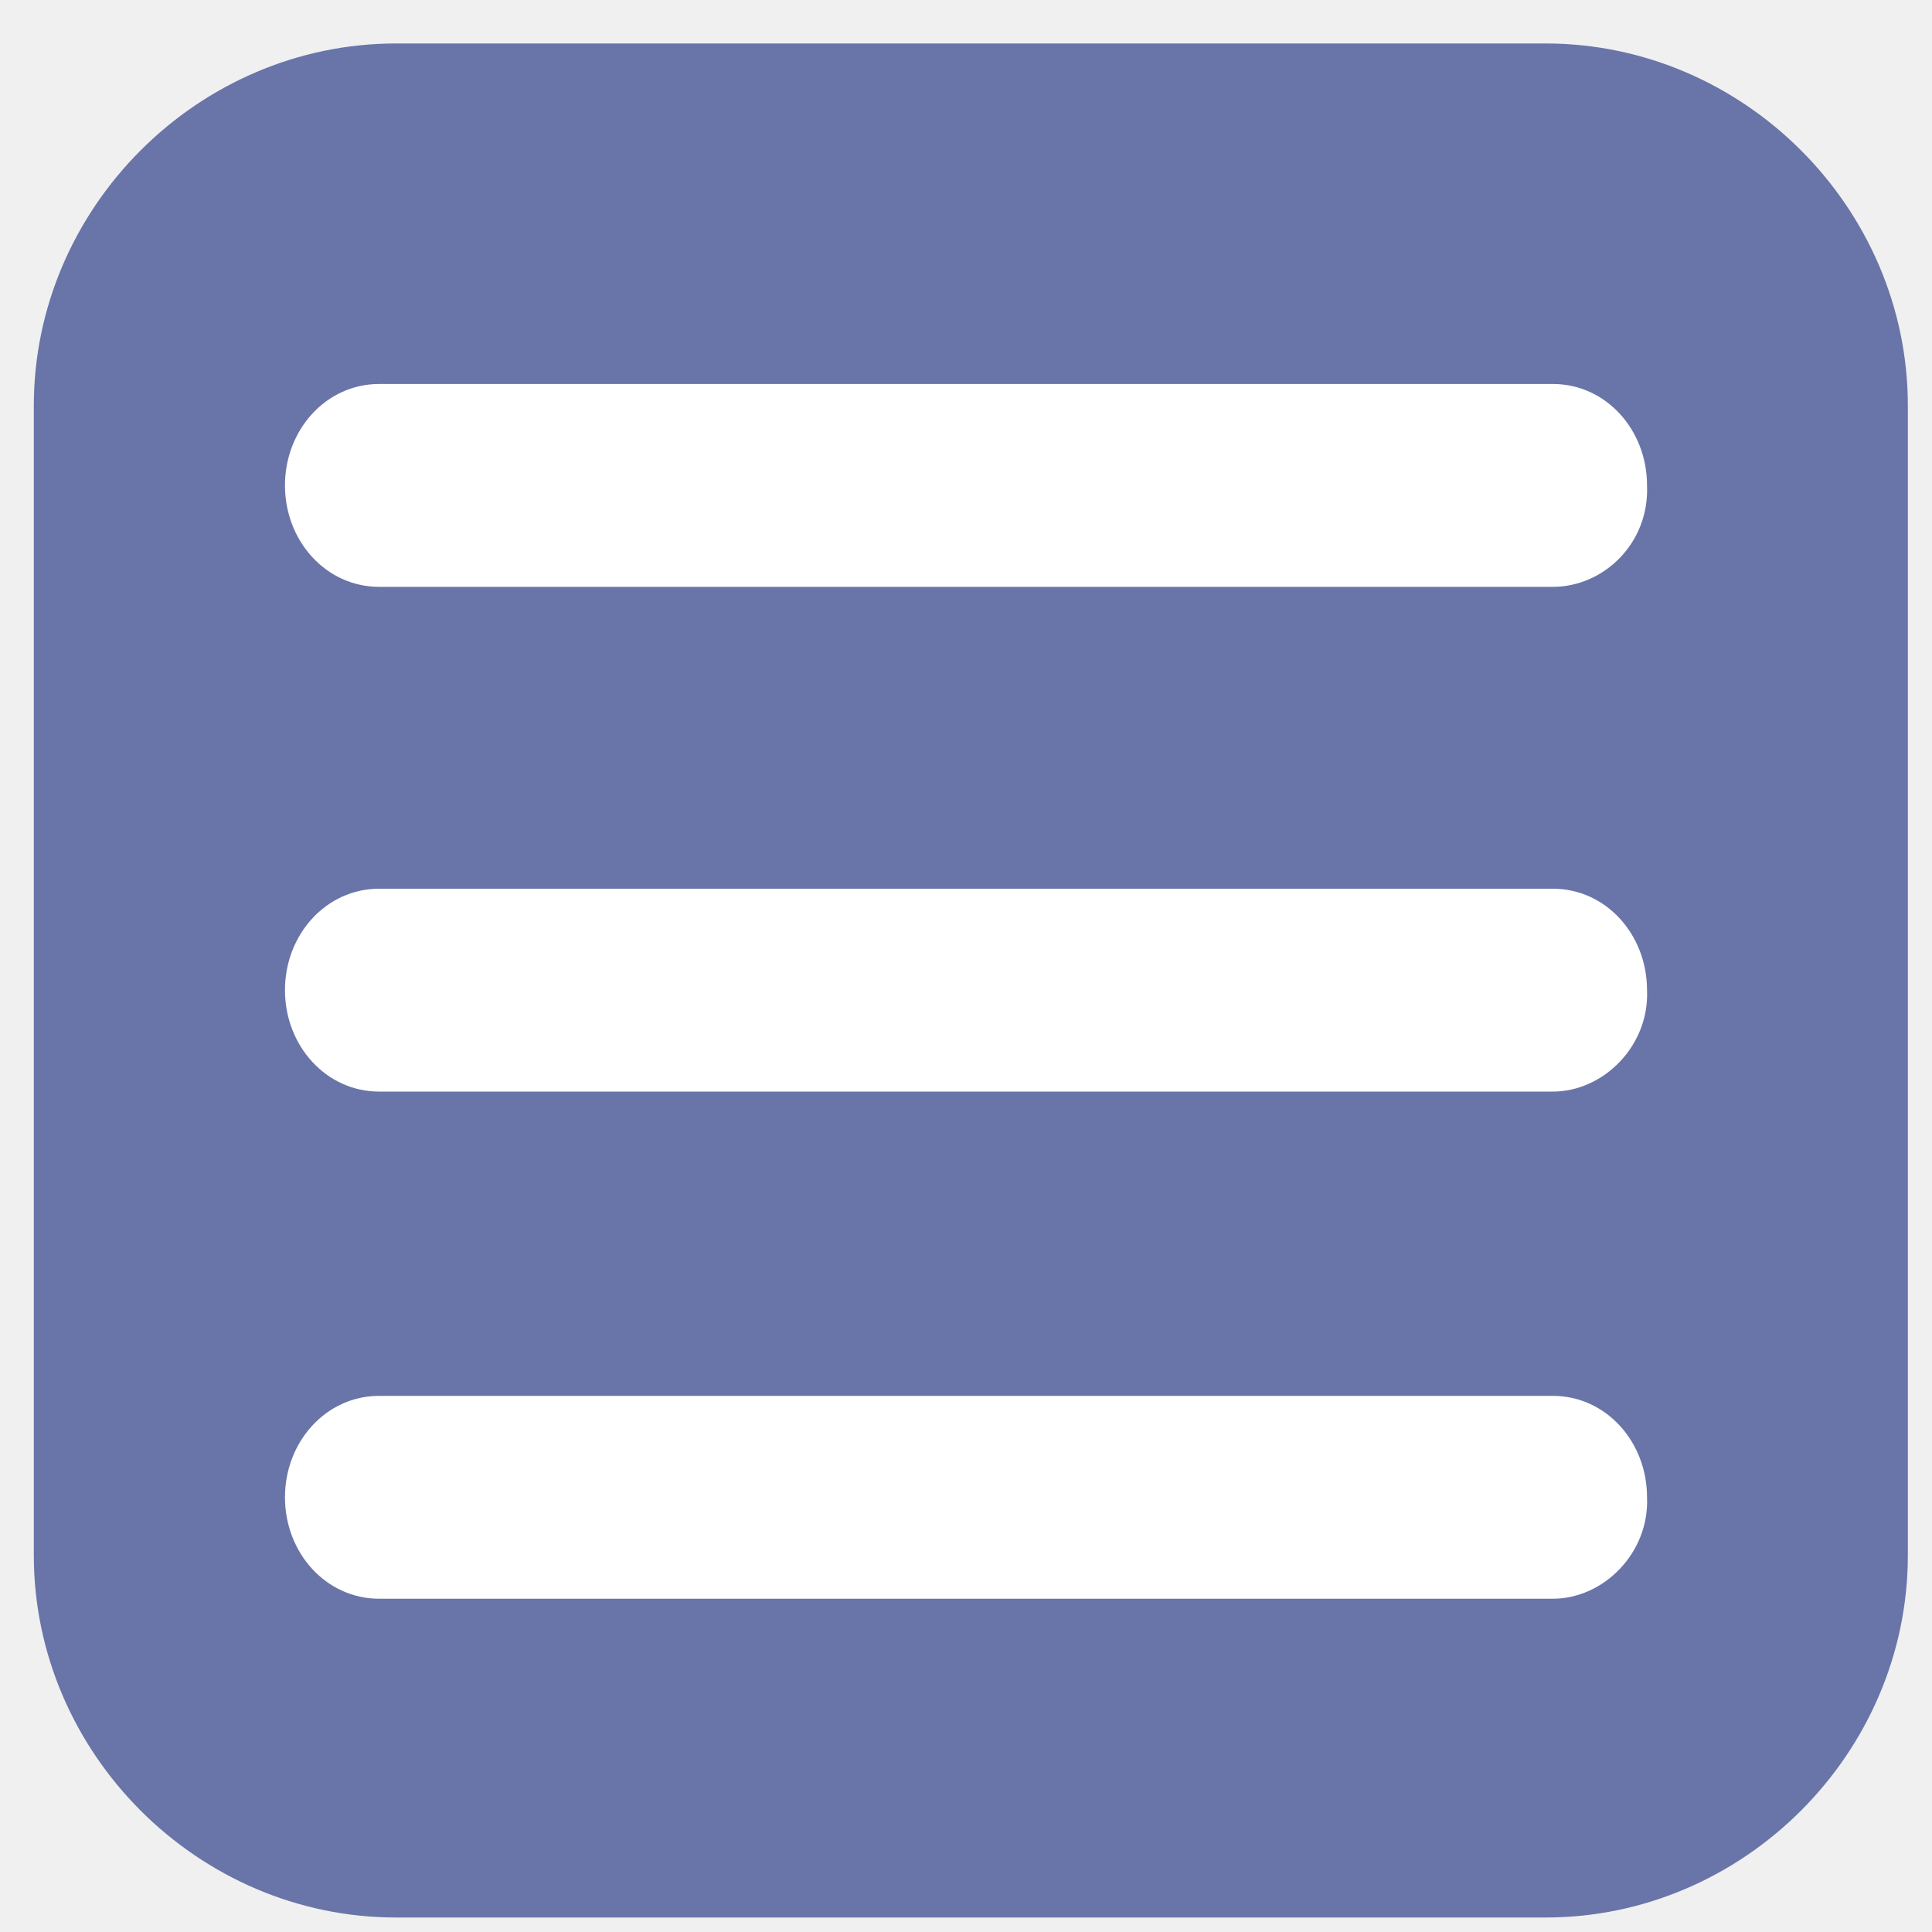
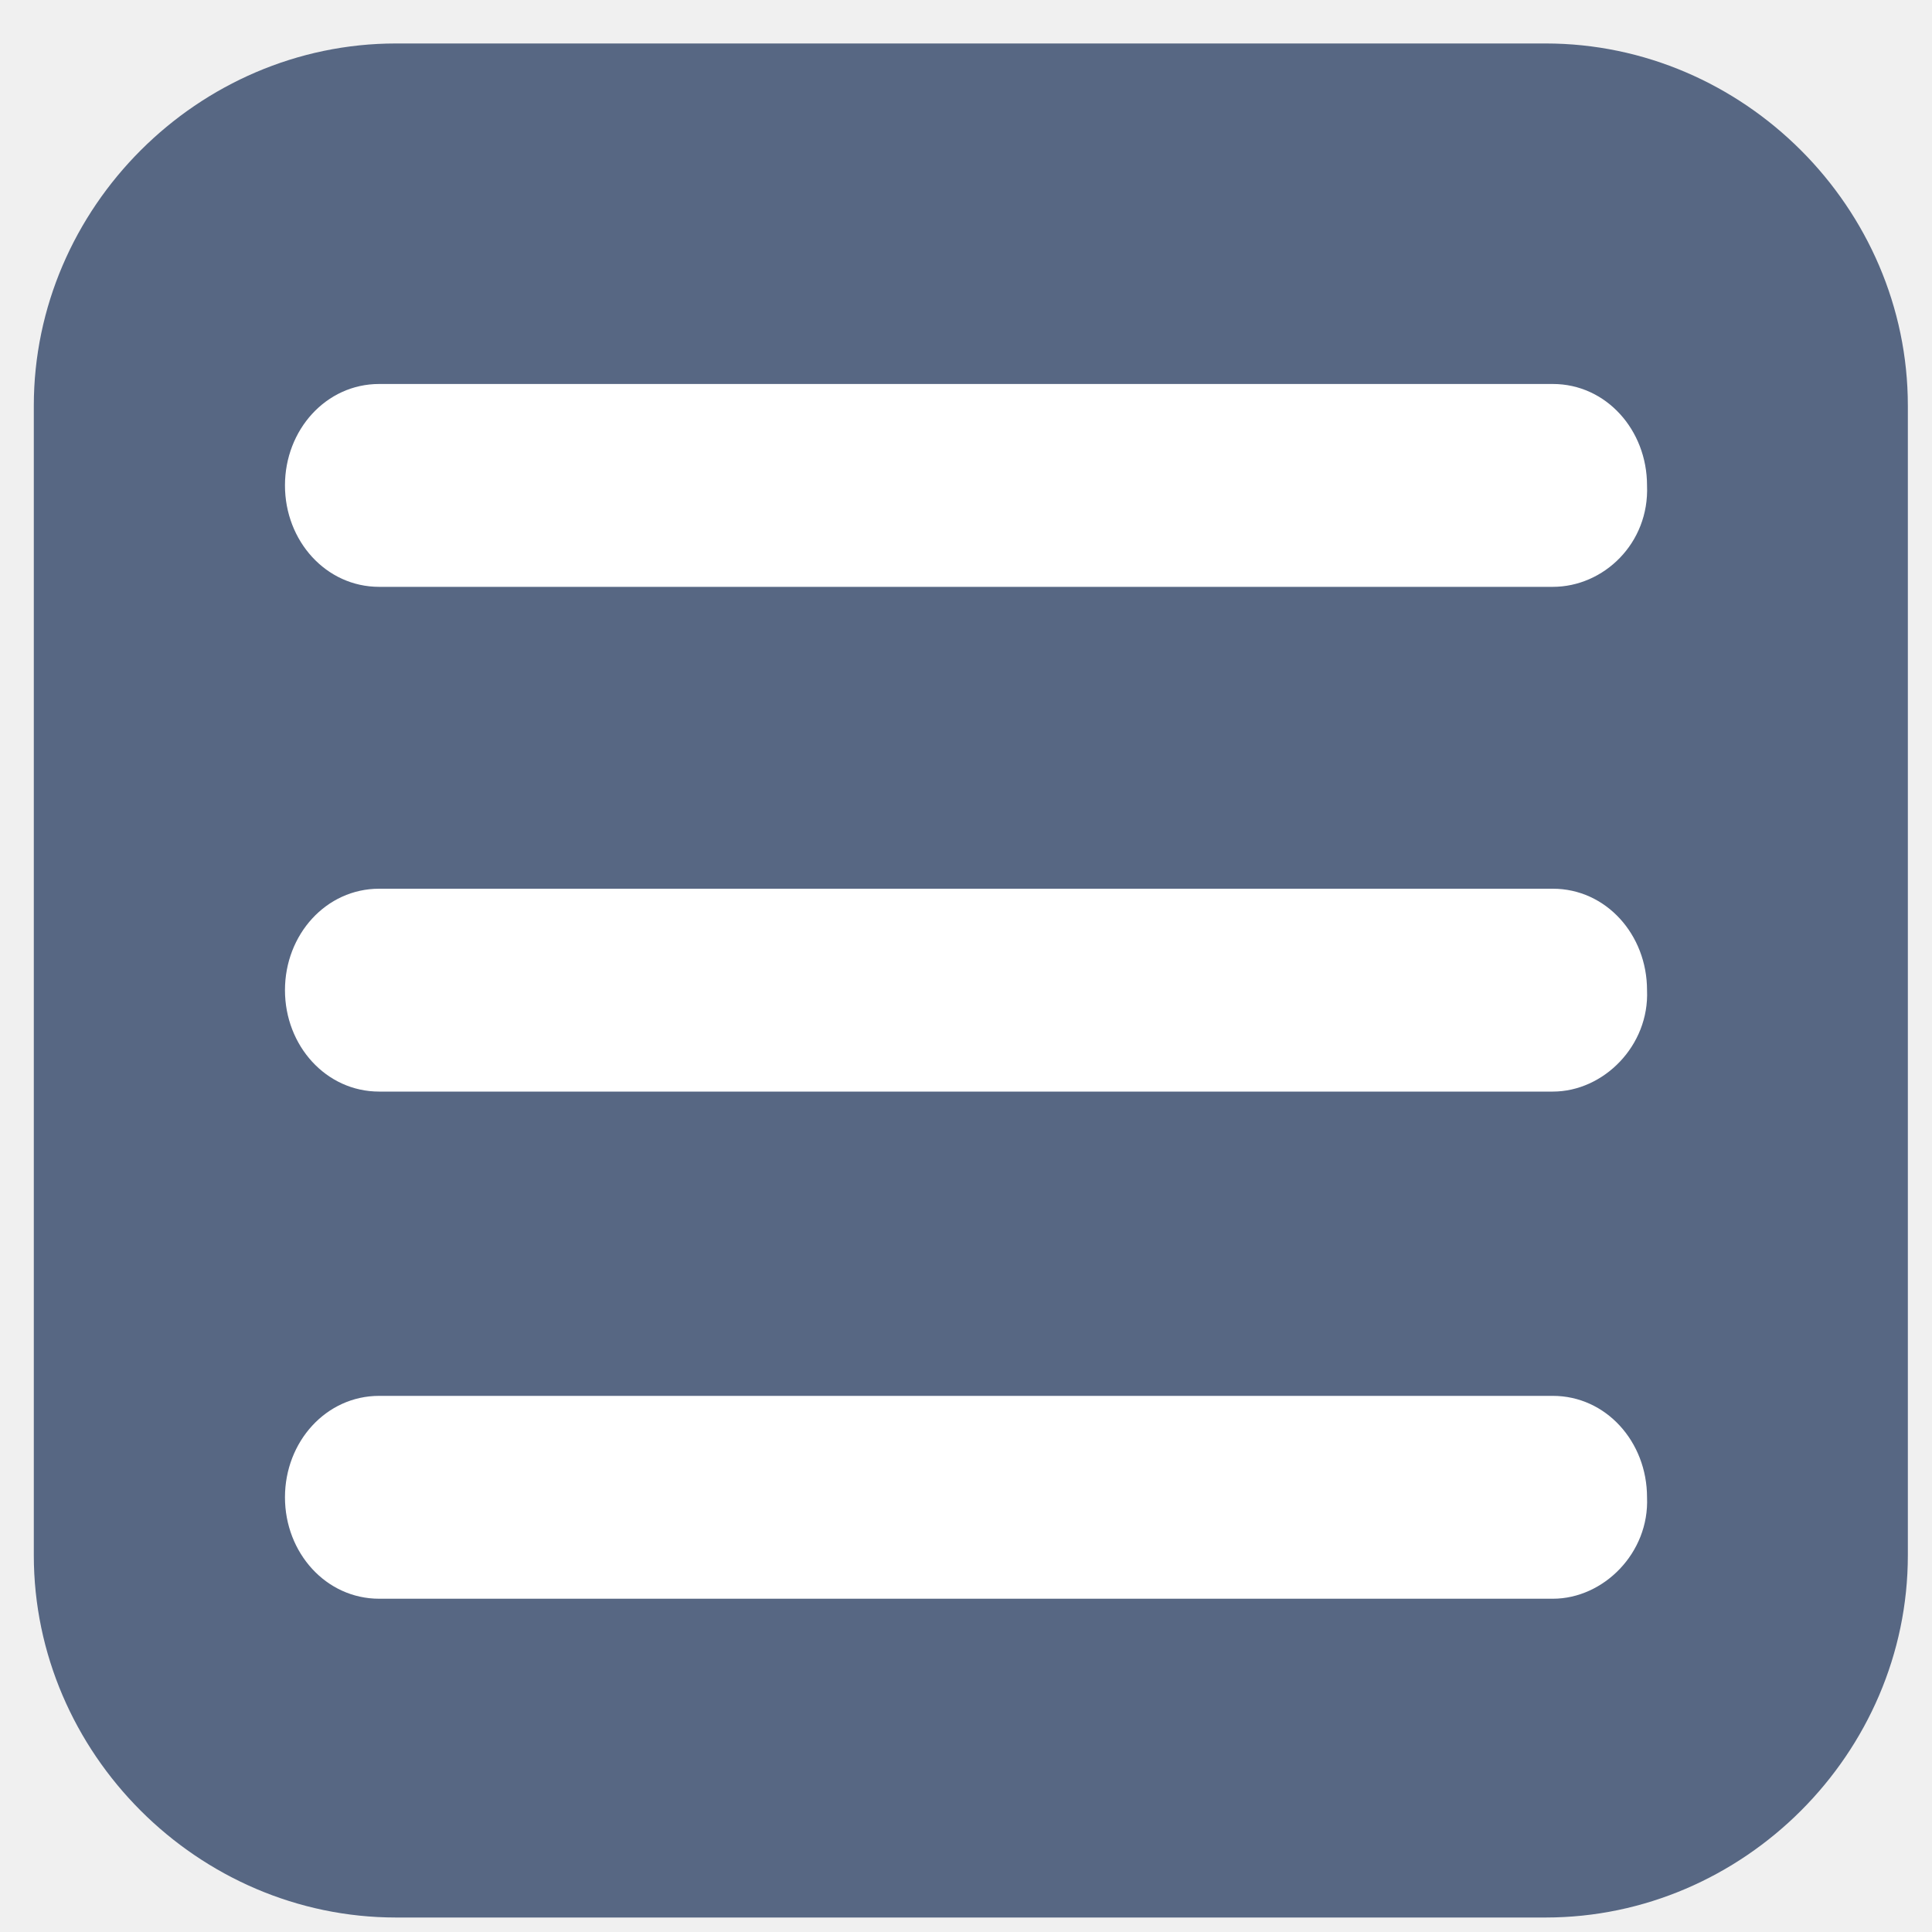
<svg xmlns="http://www.w3.org/2000/svg" version="1.1" id="Layer_1" x="0px" y="0px" viewBox="0 0 80 80" style="enable-background:new 0 0 80 80;" xml:space="preserve">
  <style type="text/css">
- 	.st0{fill:#6975A8;}
+ 	.st0{fill:#576783;}
	.st1{fill:#FFFFFF;}
</style>
  <g>
    <g>
      <g>
        <path class="st0" d="M64,79.4H16.4c-8.2,0-15-6.8-15-15V16.8c0-8.2,6.8-15,15-15H64c8.2,0,15,6.8,15,15v47.6     C79,72.6,72.2,79.4,64,79.4z" />
      </g>
    </g>
  </g>
  <g>
    <path class="st1" d="M64.3,24.3H15.7c-2.2,0-3.9-1.9-3.9-4.2s1.7-4.2,3.9-4.2h48.6c2.2,0,3.9,1.9,3.9,4.2   C68.3,22.5,66.4,24.3,64.3,24.3z" />
  </g>
  <g>
    <path class="st1" d="M64.3,45.2H15.7c-2.2,0-3.9-1.9-3.9-4.2s1.7-4.2,3.9-4.2h48.6c2.2,0,3.9,1.9,3.9,4.2   C68.3,43.3,66.4,45.2,64.3,45.2z" />
  </g>
  <g>
    <path class="st1" d="M64.3,66.2H15.7c-2.2,0-3.9-1.9-3.9-4.2s1.7-4.2,3.9-4.2h48.6c2.2,0,3.9,1.9,3.9,4.2   C68.3,64.3,66.4,66.2,64.3,66.2z" />
  </g>
</svg>
